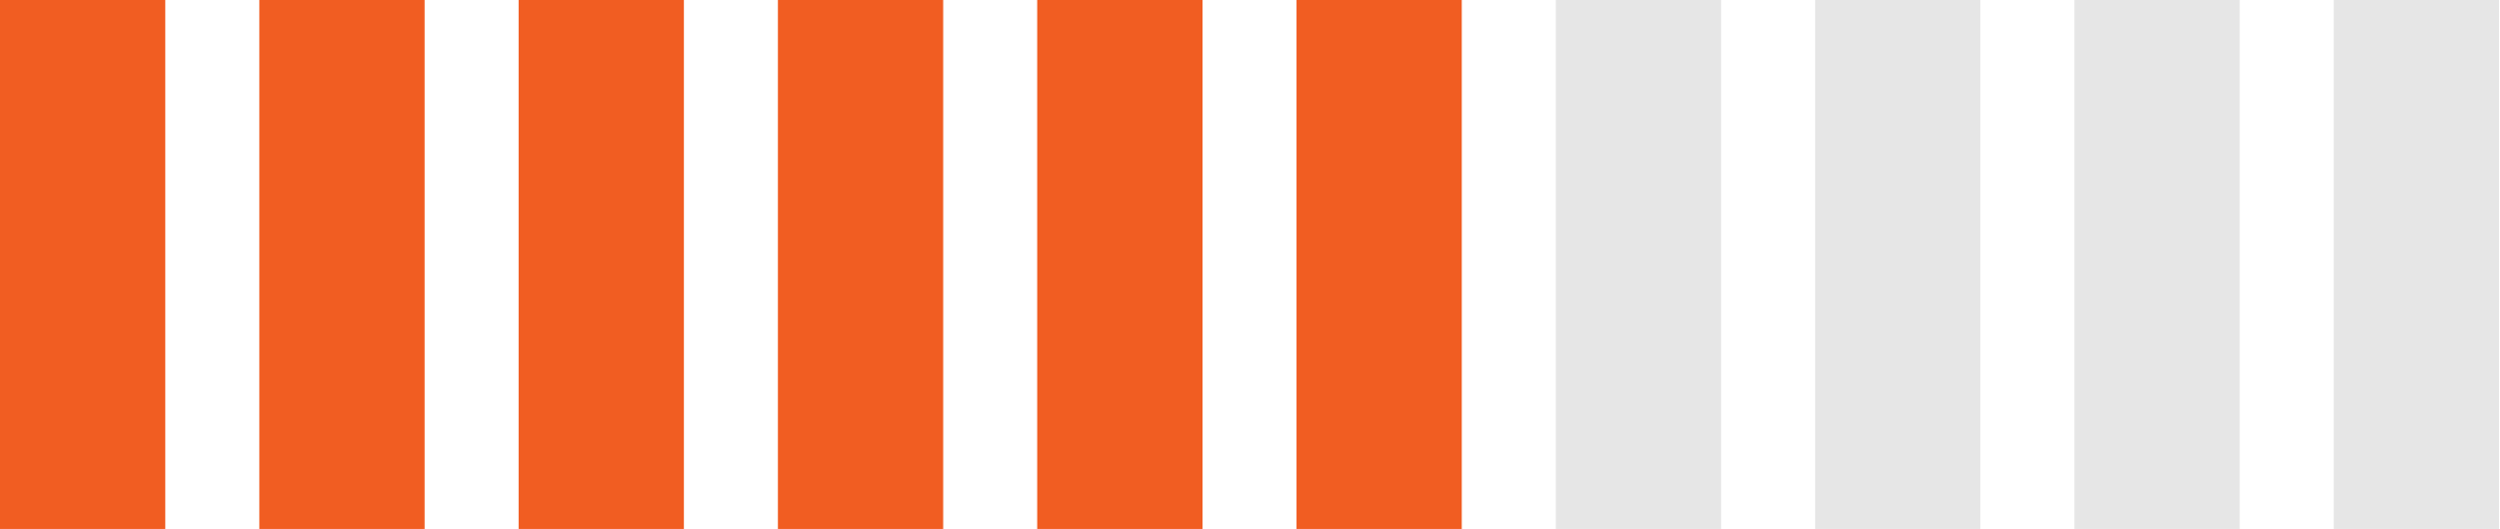
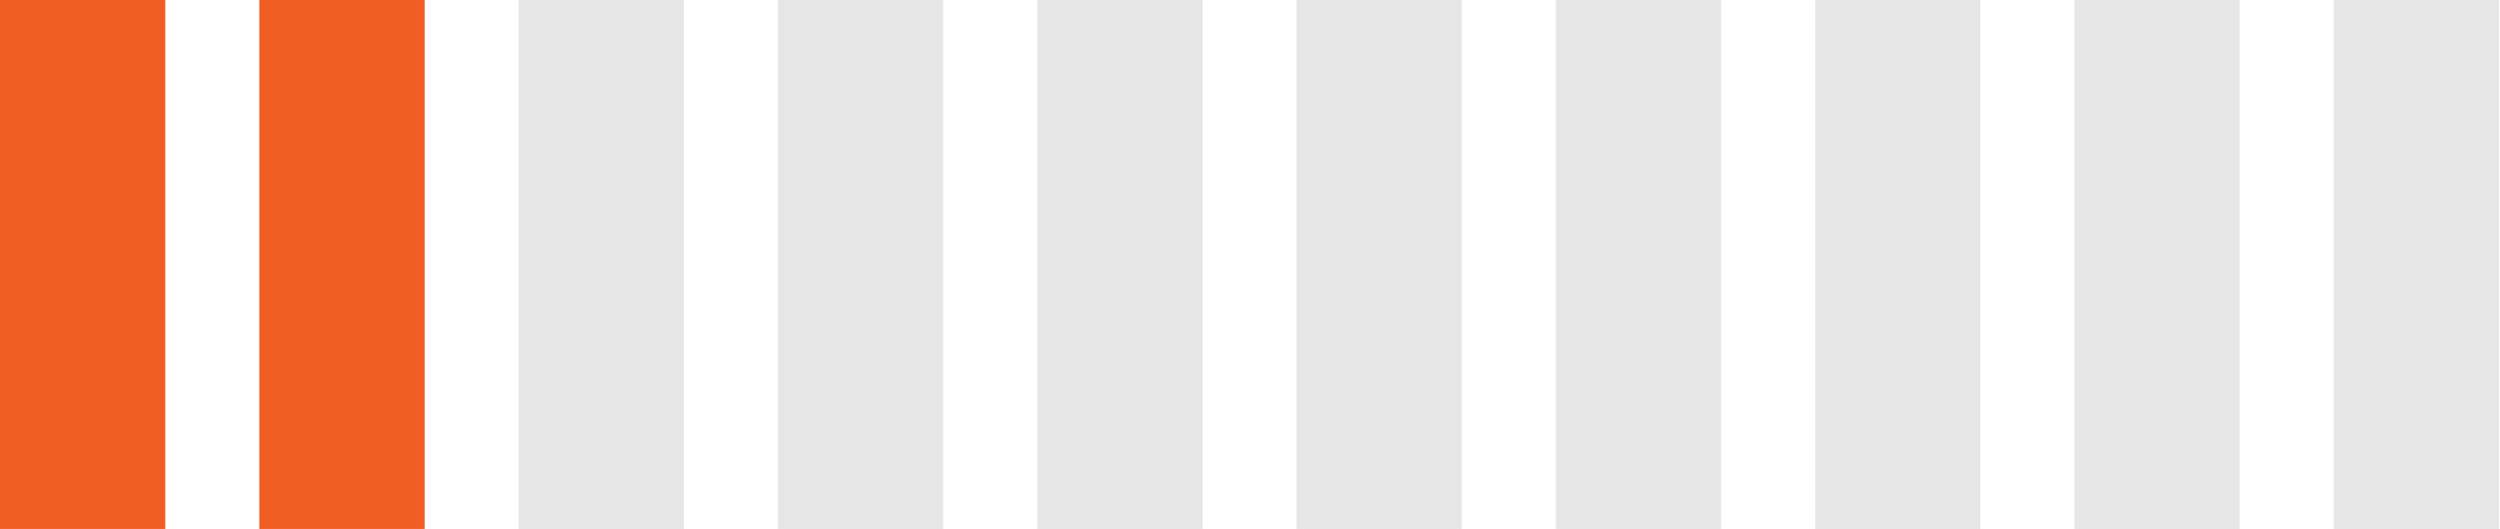
<svg xmlns="http://www.w3.org/2000/svg" version="1.1" id="Layer_1" x="0px" y="0px" width="73.257px" height="15.5px" viewBox="0 0 73.257 15.5" enable-background="new 0 0 73.257 15.5" xml:space="preserve">
-   <g>
-     <rect fill="#F15D22" width="4.845" height="15.5" />
-     <rect x="7.602" fill="#F15D22" width="4.845" height="15.5" />
-     <rect x="15.203" fill="#F15D22" width="4.845" height="15.5" />
-     <rect x="22.804" fill="#F15D22" width="4.845" height="15.5" />
-     <rect x="30.405" fill="#F15D22" width="4.846" height="15.5" />
-     <rect x="38.007" fill="#F15D22" width="4.844" height="15.5" />
-     <rect x="45.608" fill="#E6E6E6" width="4.845" height="15.5" />
-     <rect x="53.21" fill="#E6E6E6" width="4.844" height="15.5" />
-     <rect x="60.811" fill="#E6E6E6" width="4.845" height="15.5" />
-     <rect x="68.412" fill="#E6E6E6" width="4.845" height="15.5" />
-   </g>
+   <rect fill="#F15D22" width="4.845" height="15.5" />
+   <rect x="7.602" fill="#F15D22" width="4.845" height="15.5" />
+   <rect x="15.203" fill="#E6E6E6" width="4.845" height="15.5" />
+   <rect x="22.804" fill="#E6E6E6" width="4.845" height="15.5" />
+   <rect x="30.405" fill="#E6E6E6" width="4.846" height="15.5" />
+   <rect x="38.007" fill="#E6E6E6" width="4.844" height="15.5" />
+   <rect x="45.608" fill="#E6E6E6" width="4.845" height="15.5" />
+   <rect x="53.21" fill="#E6E6E6" width="4.844" height="15.5" />
+   <rect x="60.811" fill="#E6E6E6" width="4.845" height="15.5" />
+   <rect x="68.412" fill="#E6E6E6" width="4.845" height="15.5" />
</svg>
